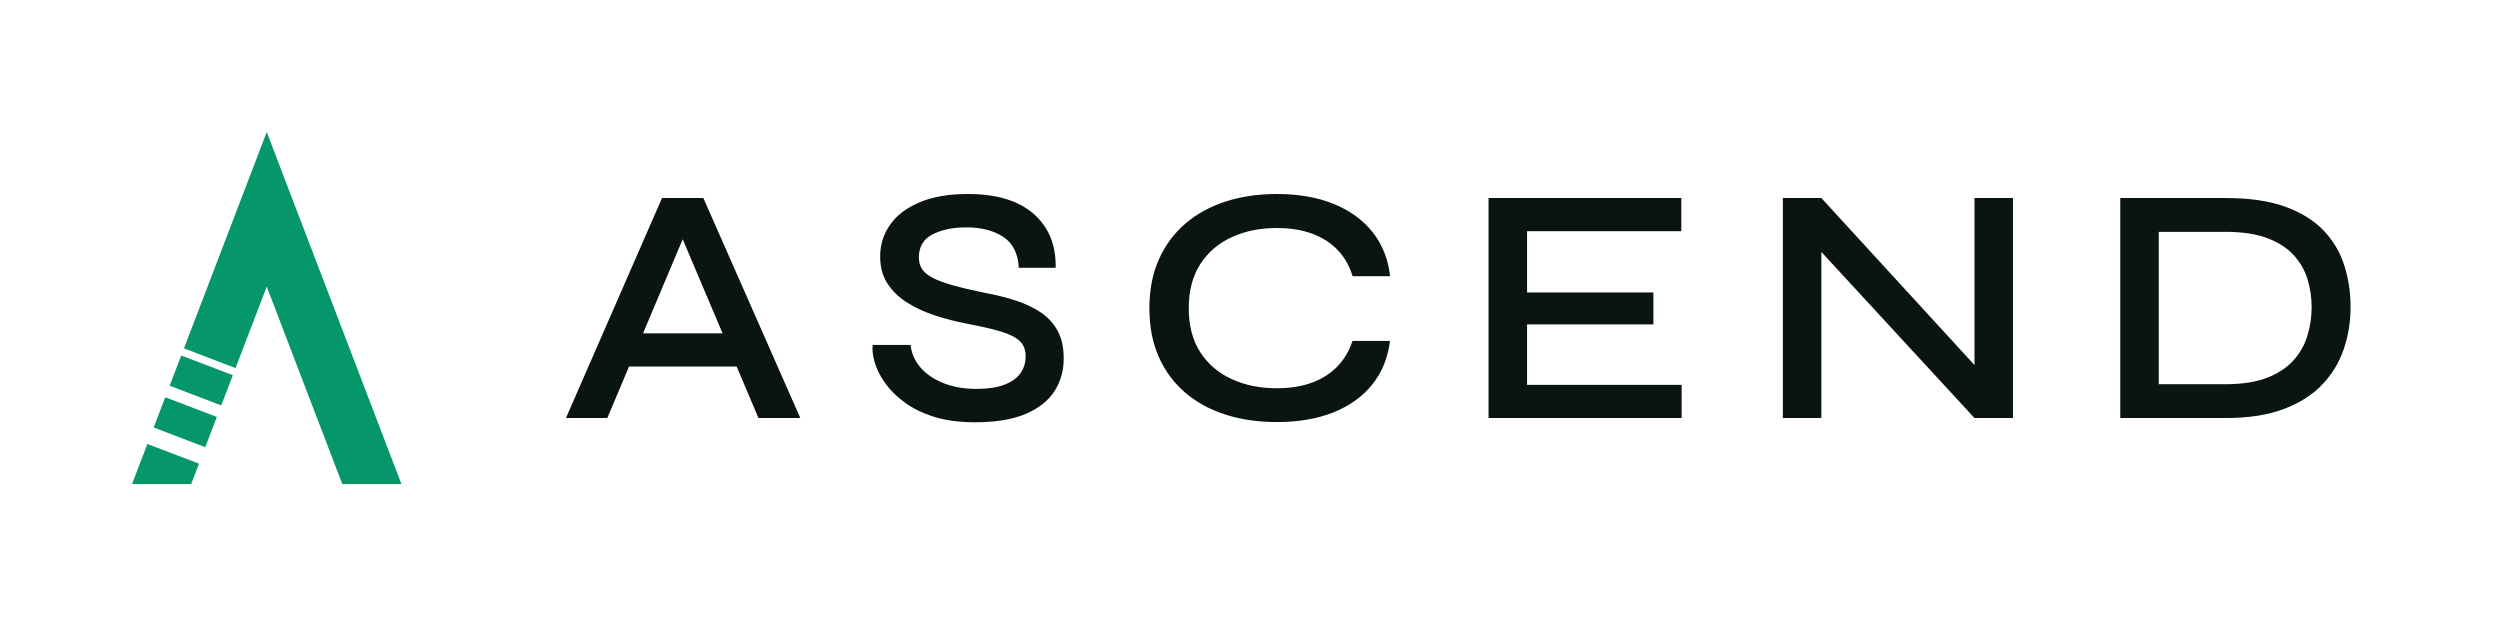
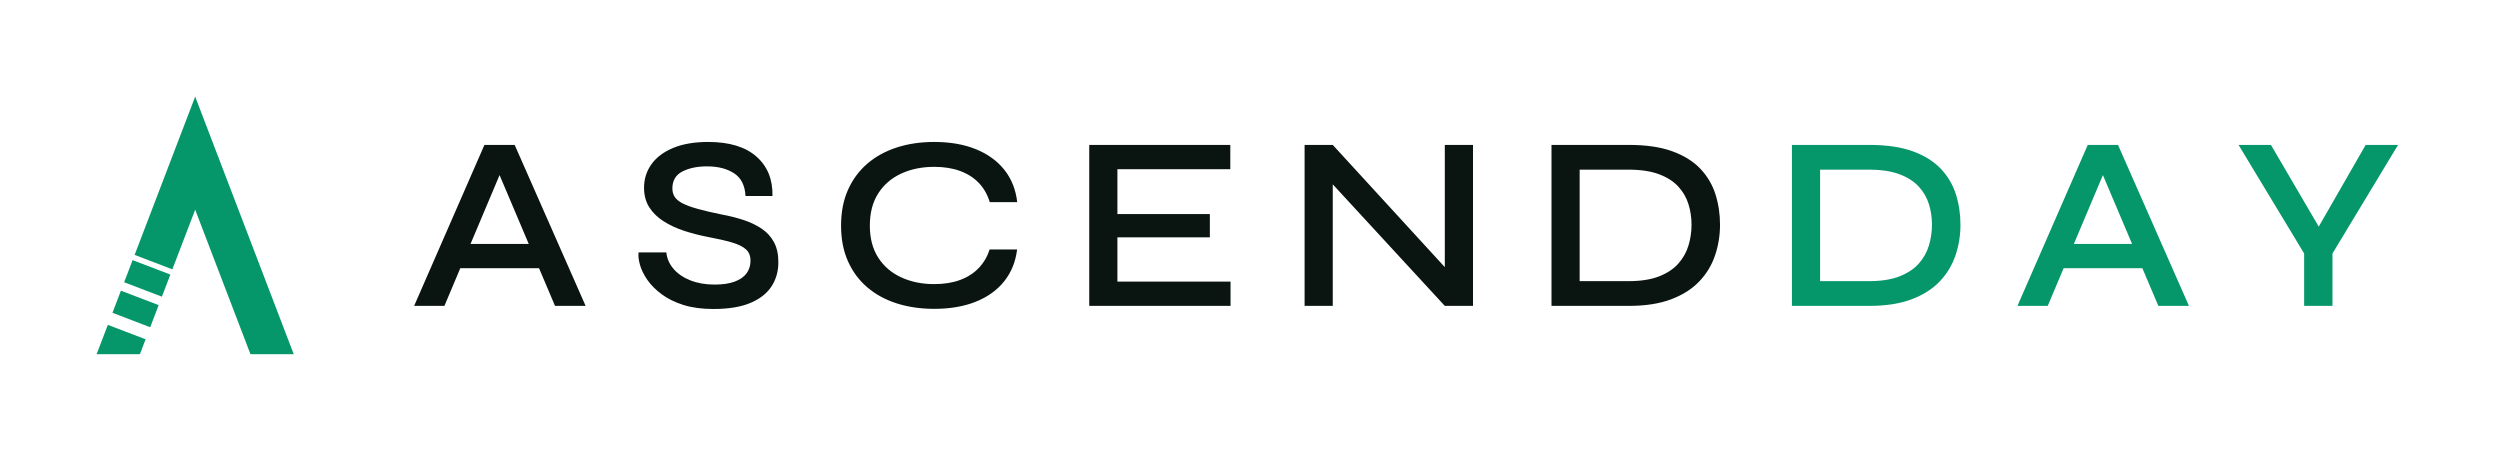
- <svg xmlns="http://www.w3.org/2000/svg" viewBox="-38.9 -38.9 736.5 181.5">
+ <svg xmlns="http://www.w3.org/2000/svg" viewBox="-38.9 -38.9 1006.5 181.5">
  <path fill="#059669" d="M15.30,63.72 L30.49,69.54 L39.68,45.53 L61.94,103.70 L79.36,103.70 L39.68,0.00Z M11.08,74.73 L26.28,80.54 L29.69,71.64 L14.49,65.83Z M21.57,92.85 L24.98,83.94 L9.78,78.13 L6.38,87.03Z M19.72,97.70 L4.52,91.89 L0.00,103.70 L17.42,103.70Z" />
-   <path fill="#0A1512" transform="translate(126.02,84.25)" d="M16.84 -15.171V-24.942H55.356V-15.171ZM1.811 0.0 30.106 -64.811H42.29L70.849 0.0H58.527L33.737 -58.485H38.66L13.995 0.0Z M92.174 -21.542H103.347Q103.711 -17.846 106.257 -14.893Q108.804 -11.94 113.064 -10.261Q117.324 -8.581 122.777 -8.581Q127.655 -8.581 130.863 -9.774Q134.07 -10.966 135.652 -13.114Q137.233 -15.261 137.233 -18.209Q137.233 -21.131 135.381 -22.784Q133.529 -24.437 129.709 -25.553Q125.889 -26.669 119.96 -27.78Q115.051 -28.728 110.483 -30.233Q105.915 -31.739 102.276 -34.039Q98.637 -36.339 96.505 -39.652Q94.374 -42.965 94.374 -47.565Q94.374 -52.822 97.328 -56.992Q100.283 -61.163 106.074 -63.582Q111.864 -66.0 120.204 -66.0Q132.912 -66.0 139.594 -60.142Q146.276 -54.285 146.076 -44.254H135.218Q134.892 -50.597 130.619 -53.382Q126.346 -56.166 119.741 -56.166Q113.821 -56.166 109.801 -54.1Q105.78 -52.034 105.78 -47.286Q105.78 -45.339 106.724 -43.878Q107.669 -42.417 109.903 -41.269Q112.137 -40.122 115.96 -39.055Q119.783 -37.989 125.44 -36.831Q130.216 -35.957 134.386 -34.588Q138.556 -33.22 141.722 -31.088Q144.887 -28.957 146.669 -25.675Q148.45 -22.394 148.45 -17.557Q148.45 -12.1 145.696 -7.861Q142.941 -3.622 137.182 -1.185Q131.423 1.252 122.283 1.252Q115.378 1.252 110.229 -0.372Q105.08 -1.995 101.486 -4.669Q97.892 -7.343 95.743 -10.425Q93.594 -13.506 92.747 -16.458Q91.9 -19.411 92.174 -21.542Z M244.573 -22.709Q243.636 -15.205 239.332 -9.852Q235.027 -4.5 227.884 -1.655Q220.741 1.189 211.207 1.189Q202.994 1.189 196.127 -1.003Q189.26 -3.195 184.253 -7.469Q179.246 -11.743 176.468 -17.975Q173.689 -24.206 173.689 -32.311Q173.689 -40.452 176.468 -46.697Q179.246 -52.942 184.253 -57.247Q189.26 -61.552 196.127 -63.776Q202.994 -66.0 211.207 -66.0Q220.778 -66.0 227.952 -63.092Q235.127 -60.185 239.432 -54.782Q243.736 -49.38 244.61 -41.775H233.552Q232.215 -46.271 229.202 -49.45Q226.189 -52.629 221.647 -54.303Q217.106 -55.977 211.207 -55.977Q203.783 -55.977 197.897 -53.261Q192.011 -50.545 188.647 -45.281Q185.284 -40.017 185.284 -32.311Q185.284 -24.668 188.647 -19.435Q192.011 -14.203 197.897 -11.487Q203.783 -8.771 211.207 -8.771Q217.106 -8.771 221.597 -10.426Q226.089 -12.081 229.102 -15.229Q232.115 -18.377 233.515 -22.709Z M284.954 -27.591V-9.771H330.496V0.0H273.611V-64.811H330.396V-55.04H284.954V-36.983H322.172V-27.591Z M420.224 -11.834 416.763 -10.503V-64.811H428.105V0.0H416.763L368.192 -52.688L371.654 -54.019V0.0H360.311V-64.811H371.654Z M490.839 -64.811Q501.333 -64.811 508.393 -62.229Q515.453 -59.648 519.674 -55.179Q523.895 -50.711 525.726 -44.911Q527.558 -39.111 527.558 -32.674Q527.558 -26.237 525.563 -20.337Q523.568 -14.437 519.229 -9.868Q514.89 -5.3 507.88 -2.65Q500.87 0.0 490.839 0.0H459.711V-64.811ZM471.054 -9.96H490.65Q498.109 -9.96 503.006 -11.876Q507.904 -13.792 510.778 -17.032Q513.652 -20.272 514.87 -24.331Q516.089 -28.389 516.089 -32.674Q516.089 -36.958 514.87 -40.917Q513.652 -44.875 510.778 -48.015Q507.904 -51.156 503.006 -53.003Q498.109 -54.851 490.65 -54.851H471.054Z" />
+   <path fill="#0A1512" transform="translate(126.02,84.25)" d="M16.84 -15.17V-24.94H55.36V-15.17ZM1.81 0.0 30.11 -64.81H42.29L70.85 0.0H58.53L33.74 -58.48H38.66L14 0.0Z M92.17 -21.54H103.35Q103.71 -17.85 106.26 -14.89Q108.8 -11.94 113.06 -10.26Q117.32 -8.58 122.78 -8.58Q127.65 -8.58 130.86 -9.77Q134.07 -10.97 135.65 -13.11Q137.23 -15.26 137.23 -18.21Q137.23 -21.13 135.38 -22.78Q133.53 -24.44 129.71 -25.55Q125.89 -26.67 119.96 -27.78Q115.05 -28.73 110.48 -30.23Q105.92 -31.74 102.28 -34.04Q98.64 -36.34 96.51 -39.65Q94.37 -42.96 94.37 -47.56Q94.37 -52.82 97.33 -56.99Q100.28 -61.16 106.07 -63.58Q111.86 -66.0 120.2 -66.0Q132.91 -66.0 139.59 -60.14Q146.28 -54.28 146.08 -44.25H135.22Q134.89 -50.6 130.62 -53.38Q126.35 -56.17 119.74 -56.17Q113.82 -56.17 109.8 -54.1Q105.78 -52.03 105.78 -47.29Q105.78 -45.34 106.72 -43.88Q107.67 -42.42 109.9 -41.27Q112.14 -40.12 115.96 -39.06Q119.78 -37.99 125.44 -36.83Q130.22 -35.96 134.39 -34.59Q138.56 -33.22 141.72 -31.09Q144.89 -28.96 146.67 -25.68Q148.45 -22.39 148.45 -17.56Q148.45 -12.1 145.7 -7.86Q142.94 -3.62 137.18 -1.18Q131.42 1.25 122.28 1.25Q115.38 1.25 110.23 -0.37Q105.08 -2 101.49 -4.67Q97.89 -7.34 95.74 -10.42Q93.59 -13.51 92.75 -16.46Q91.9 -19.41 92.17 -21.54Z M244.57 -22.71Q243.64 -15.2 239.33 -9.85Q235.03 -4.5 227.88 -1.66Q220.74 1.19 211.21 1.19Q202.99 1.19 196.13 -1Q189.26 -3.2 184.25 -7.47Q179.25 -11.74 176.47 -17.97Q173.69 -24.21 173.69 -32.31Q173.69 -40.45 176.47 -46.7Q179.25 -52.94 184.25 -57.25Q189.26 -61.55 196.13 -63.78Q202.99 -66.0 211.21 -66.0Q220.78 -66.0 227.95 -63.09Q235.13 -60.18 239.43 -54.78Q243.74 -49.38 244.61 -41.78H233.55Q232.21 -46.27 229.2 -49.45Q226.19 -52.63 221.65 -54.3Q217.11 -55.98 211.21 -55.98Q203.78 -55.98 197.9 -53.26Q192.01 -50.54 188.65 -45.28Q185.28 -40.02 185.28 -32.31Q185.28 -24.67 188.65 -19.44Q192.01 -14.2 197.9 -11.49Q203.78 -8.77 211.21 -8.77Q217.11 -8.77 221.6 -10.43Q226.09 -12.08 229.1 -15.23Q232.11 -18.38 233.51 -22.71Z M284.95 -27.59V-9.77H330.5V0.0H273.61V-64.81H330.4V-55.04H284.95V-36.98H322.17V-27.59Z M420.22 -11.83 416.76 -10.5V-64.81H428.11V0.0H416.76L368.19 -52.69L371.65 -54.02V0.0H360.31V-64.81H371.65Z M490.84 -64.81Q501.33 -64.81 508.39 -62.23Q515.45 -59.65 519.67 -55.18Q523.89 -50.71 525.73 -44.91Q527.56 -39.11 527.56 -32.67Q527.56 -26.24 525.56 -20.34Q523.57 -14.44 519.23 -9.87Q514.89 -5.3 507.88 -2.65Q500.87 0.0 490.84 0.0H459.71V-64.81ZM471.05 -9.96H490.65Q498.11 -9.96 503.01 -11.88Q507.9 -13.79 510.78 -17.03Q513.65 -20.27 514.87 -24.33Q516.09 -28.39 516.09 -32.67Q516.09 -36.96 514.87 -40.92Q513.65 -44.88 510.78 -48.02Q507.9 -51.16 503.01 -53Q498.11 -54.85 490.65 -54.85H471.05Z" />
+   <path fill="#059669" transform="translate(126.02,84.25)" d="M587.64 -64.81Q598.13 -64.81 605.19 -62.23Q612.25 -59.65 616.47 -55.18Q620.69 -50.71 622.53 -44.91Q624.36 -39.11 624.36 -32.67Q624.36 -26.24 622.36 -20.34Q620.37 -14.44 616.03 -9.87Q611.69 -5.3 604.68 -2.65Q597.67 0.0 587.64 0.0H556.51V-64.81ZM567.85 -9.96H587.45Q594.91 -9.96 599.81 -11.88Q604.7 -13.79 607.58 -17.03Q610.45 -20.27 611.67 -24.33Q612.89 -28.39 612.89 -32.67Q612.89 -36.96 611.67 -40.92Q610.45 -44.88 607.58 -48.02Q604.7 -51.16 599.81 -53Q594.91 -54.85 587.45 -54.85H567.85Z M662.34 -15.17V-24.94H700.86V-15.17ZM647.31 0.0 675.61 -64.81H687.79L716.35 0.0H704.03L679.24 -58.48H684.16L659.5 0.0Z M800.54 -64.81 774.13 -21.1V0.0H762.73V-21.1L736.32 -64.81H749.36L771.74 -26.55H765.52L787.5 -64.81Z" />
</svg>
